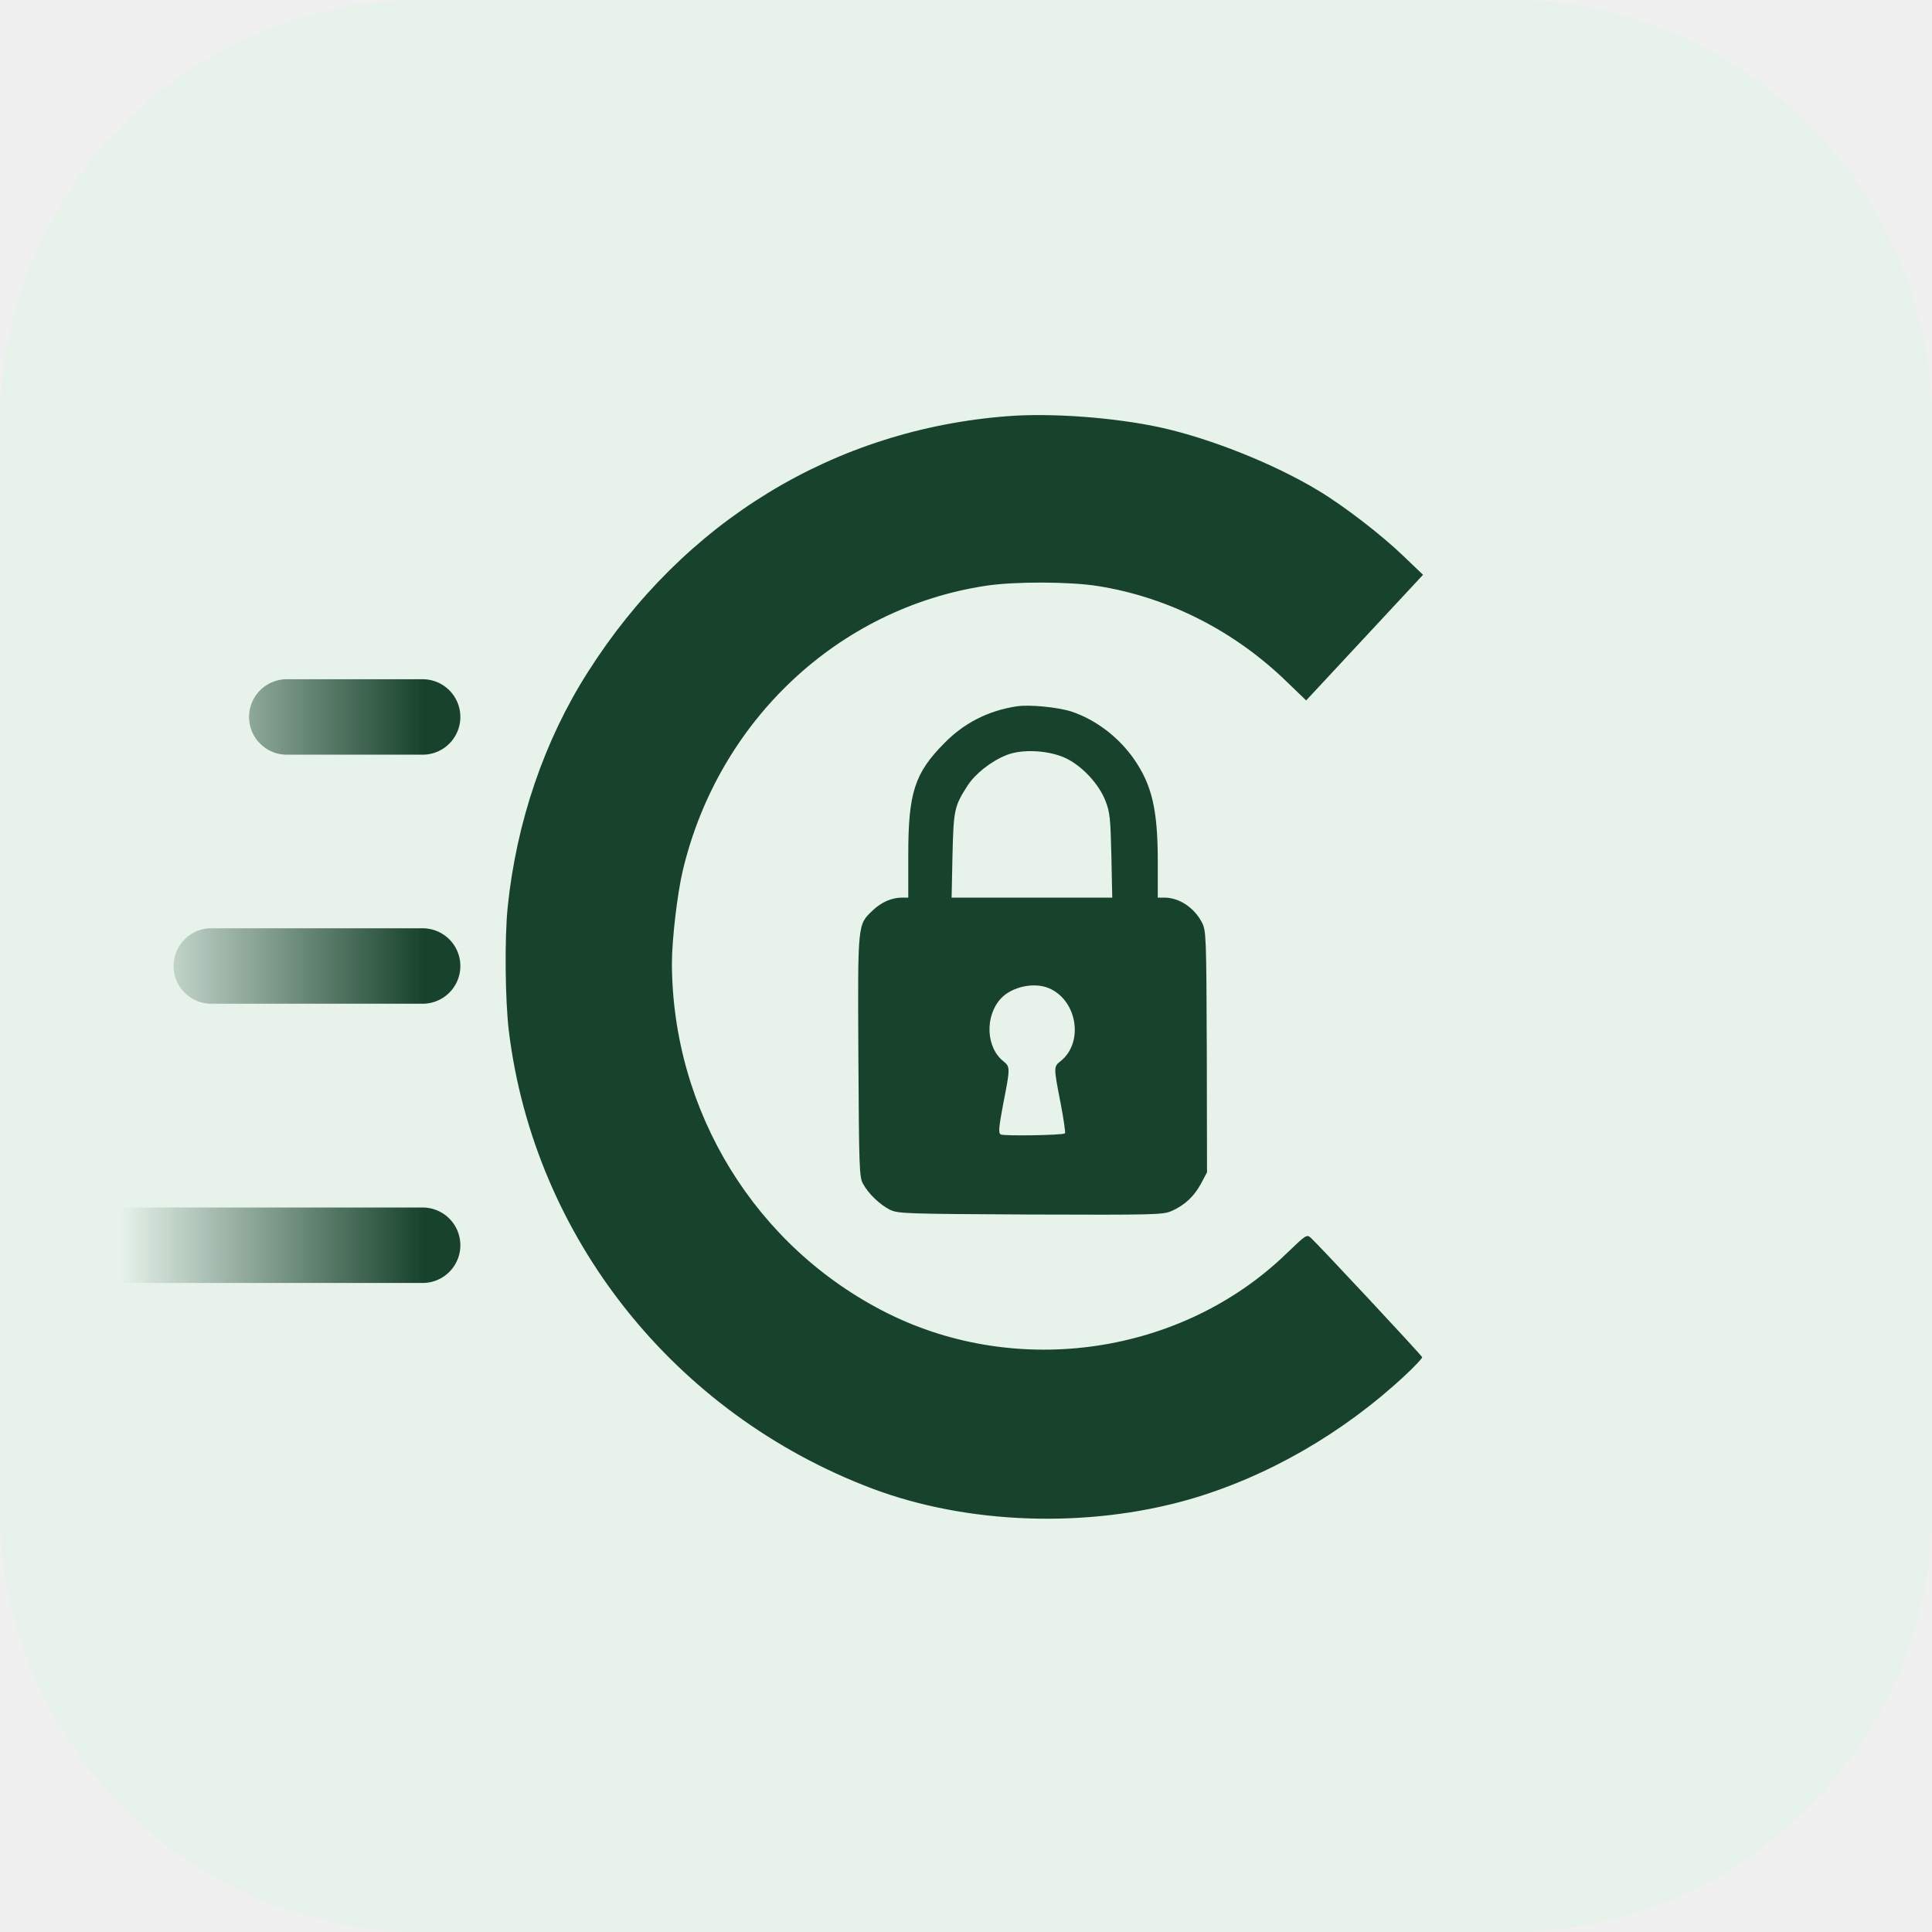
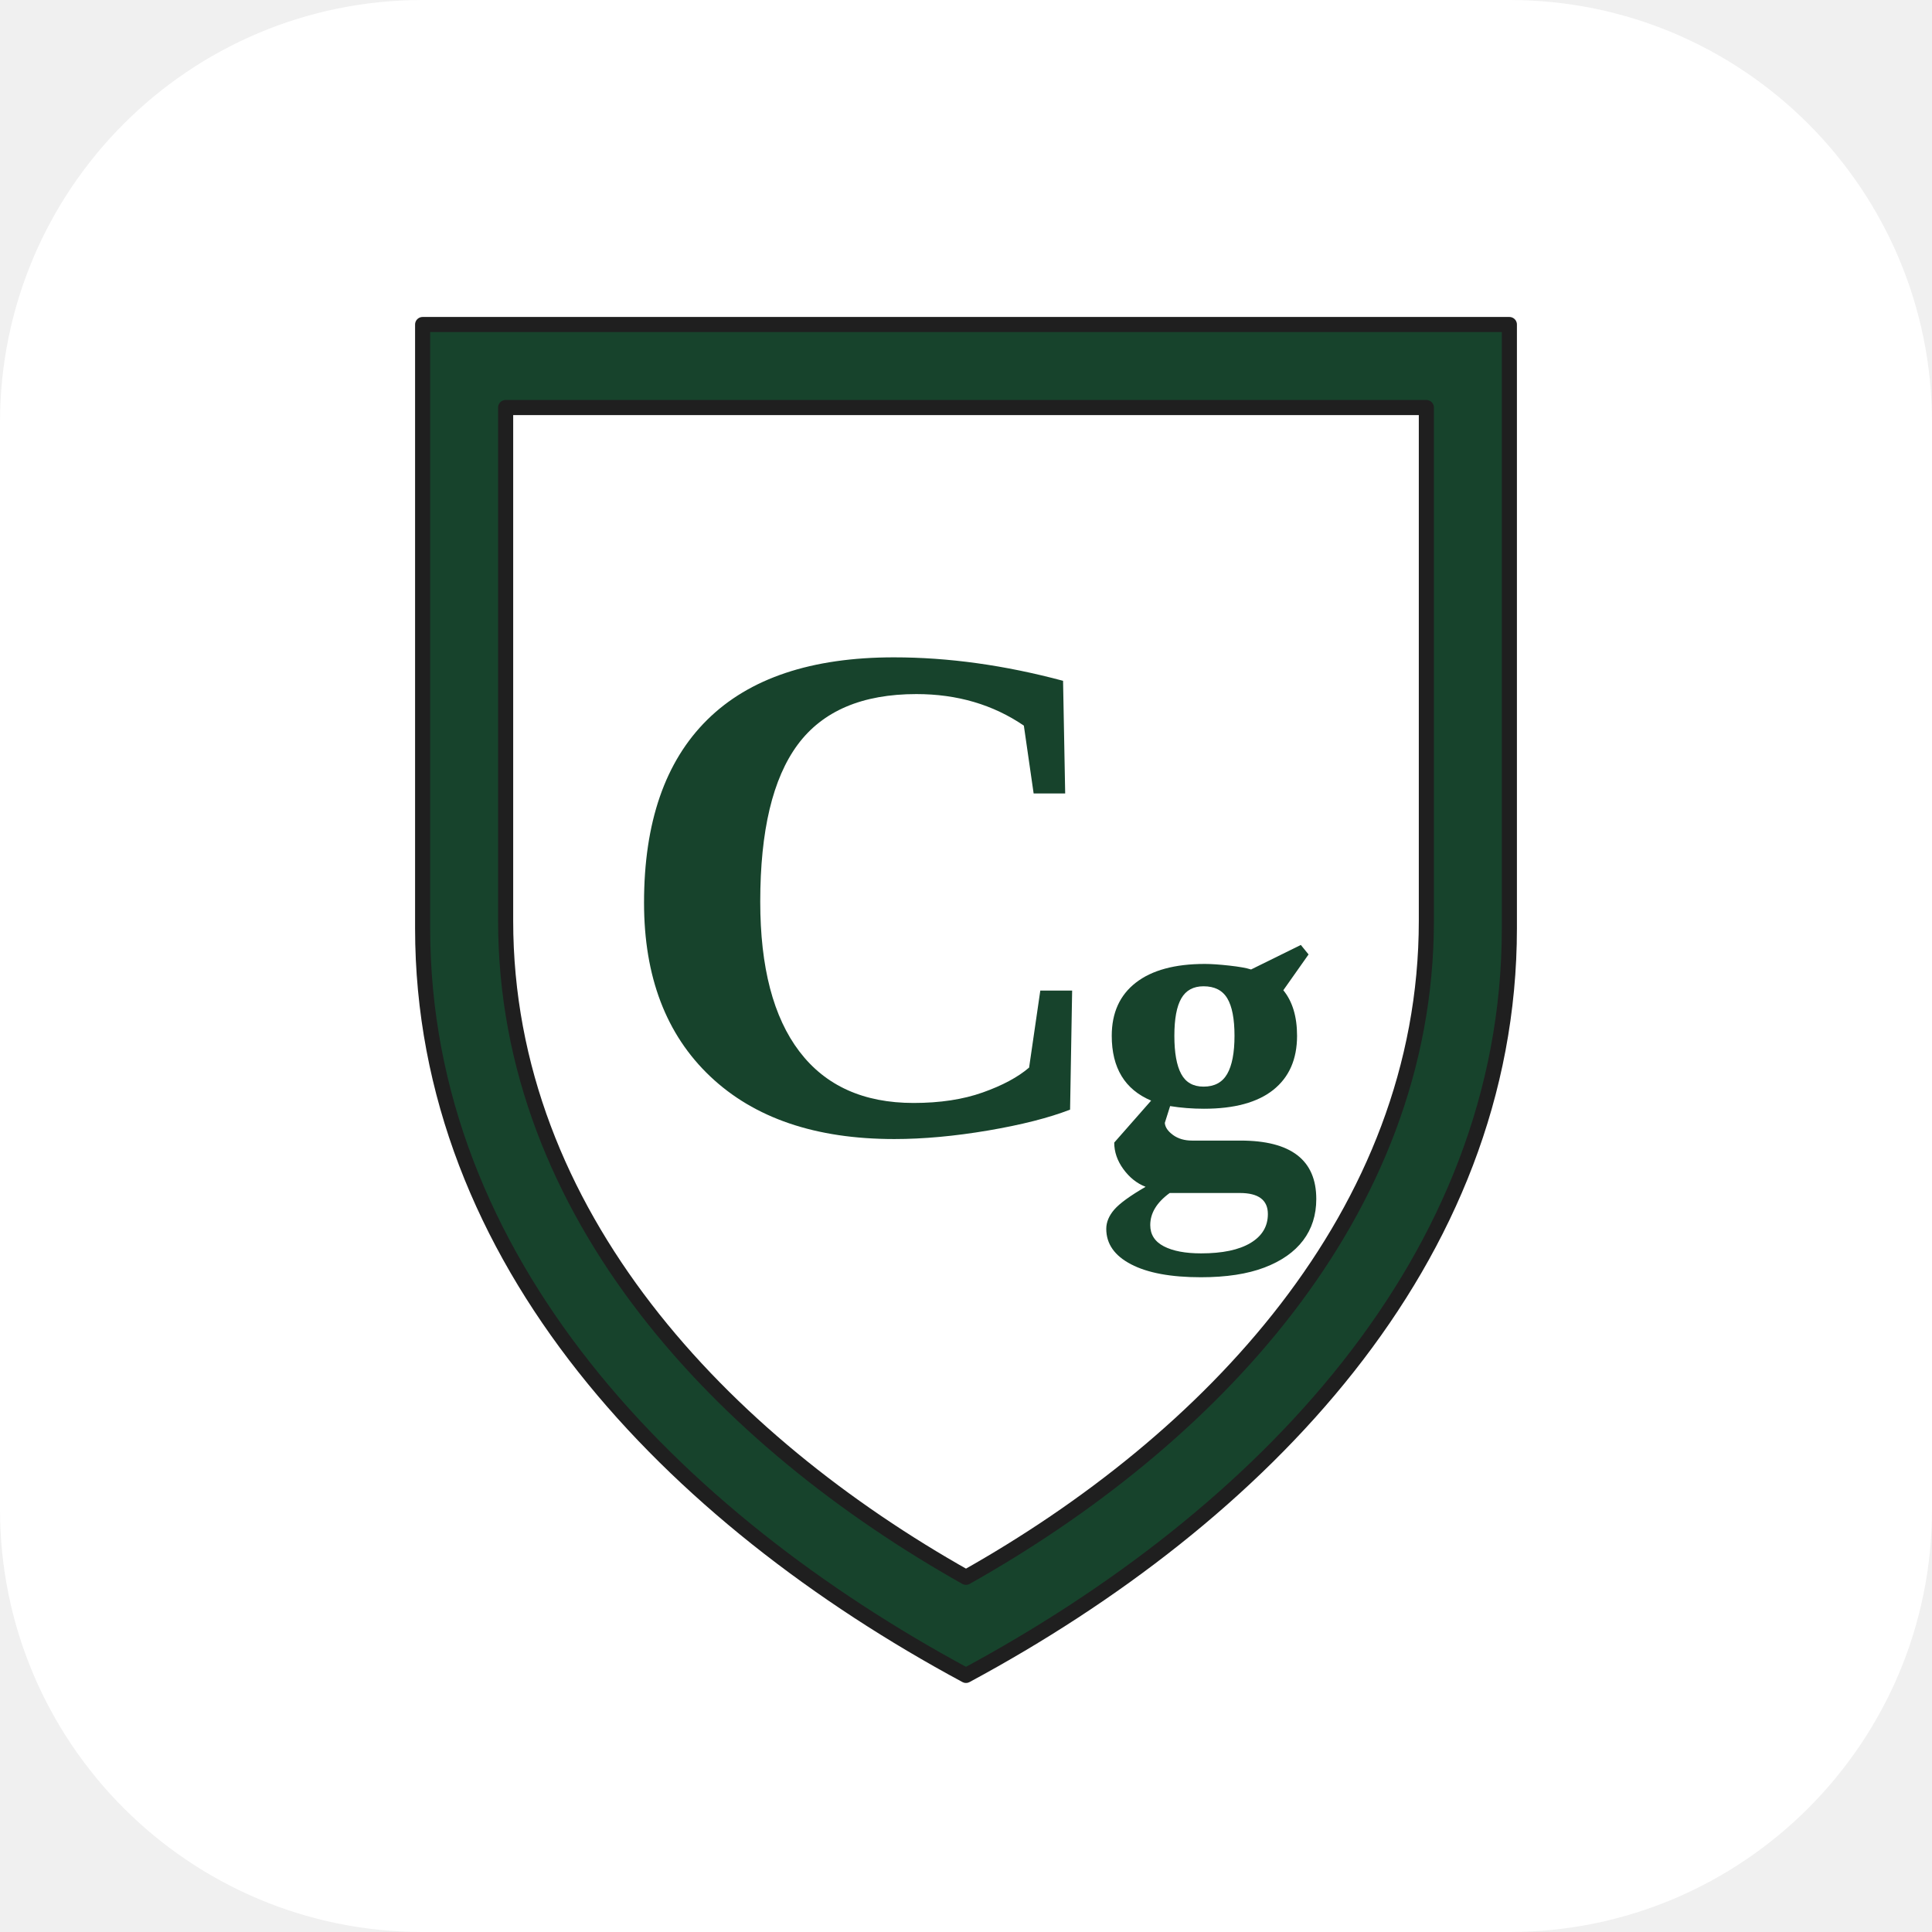
<svg xmlns="http://www.w3.org/2000/svg" viewBox="0 0 512 512" width="512" height="512">
-   <defs>
-     <linearGradient id="tail" gradientUnits="userSpaceOnUse" x1="32" y1="0" x2="112" y2="0">
-       <stop offset="0" stop-color="#17432C" stop-opacity="0" />
-       <stop offset="1" stop-color="#17432C" stop-opacity="1" />
-     </linearGradient>
-   </defs>
-   <rect width="512" height="512" rx="112" fill="#E6F2EA" />
-   <g stroke="url(#tail)" stroke-width="20" stroke-linecap="round">
-     <line x1="76" y1="190" x2="112" y2="190" />
-     <line x1="56" y1="256" x2="112" y2="256" />
-     <line x1="32" y1="330" x2="112" y2="330" />
-   </g>
-   <g transform="translate(134 110) scale(0.58)">
-     <g transform="matrix(0.1,0,0,-0.1,-170.0314,851.4802)" fill="#17432C" stroke="none">
-       <path d="M 3997,8510 C 3203,8450 2513,8030 2075,7339 1877,7028 1750,6656 1710,6270 c -15,-143 -12,-429 5,-570 116,-943 756,-1748 1660,-2090 435,-164 982,-183 1448,-50 357,103 706,304 990,570 43,40 76,76 75,80 -3,10 -476,516 -507,544 -21,19 -21,18 -119,-76 -475,-455 -1220,-565 -1817,-267 -602,301 -983,921 -985,1599 0,108 25,321 50,425 163,684 711,1198 1385,1300 133,20 380,19 509,-1 324,-51 629,-206 871,-443 l 83,-80 267,287 267,287 -93,89 c -98,94 -269,226 -384,295 -205,124 -497,240 -726,290 -210,45 -493,66 -692,51 z" />
-       <path d="m 4035,7184 c -130,-20 -240,-76 -330,-168 -136,-137 -165,-227 -165,-510 v -196 h -29 c -47,0 -94,-21 -133,-58 -70,-67 -69,-53 -66,-667 3,-504 4,-553 21,-582 24,-45 77,-96 123,-119 37,-18 69,-19 642,-22 570,-2 605,-1 645,16 61,27 104,68 135,126 l 27,51 -1,551 c -2,531 -3,552 -22,590 -35,68 -104,114 -172,114 h -30 v 164 c 0,237 -26,349 -108,468 -69,100 -175,181 -286,218 -61,20 -193,33 -251,24 z m 229,-239 c 74,-37 148,-118 177,-193 20,-51 23,-79 27,-249 l 4,-193 h -367 -367 l 4,193 c 5,208 8,224 69,319 35,54 107,111 177,139 73,30 200,22 276,-16 z m -81,-1049 c 130,-56 160,-249 52,-334 -31,-24 -31,-27 1,-191 14,-73 23,-135 20,-138 -9,-9 -281,-13 -294,-5 -11,7 -8,34 12,141 32,162 32,168 1,193 -80,63 -86,206 -12,287 50,54 152,76 220,47 z" />
-     </g>
-   </g>
+   <rect width="512" height="512" rx="112" fill="#FFFFFF" />
+   <path fill="#17432C" fill-rule="evenodd" d="M112 86 H400 V246 C400 334 334 402 256 444 C178 402 112 334 112 246 Z            M134 108 V244 C134 322 192 382 256 418 C320 382 378 322 378 244 V108 Z" />
+   <path fill="none" stroke="#1F1F1F" stroke-width="4" stroke-linejoin="round" d="M112 86 H400 V246 C400 334 334 402 256 444 C178 402 112 334 112 246 Z" />
+   <path fill="none" stroke="#1F1F1F" stroke-width="4" stroke-linejoin="round" d="M134 108 H378 V244 C378 322 320 382 256 418 C192 382 134 322 134 244 Z" />
+   <text x="230" y="300" font-family="Georgia, 'Times New Roman', Times, serif" font-weight="700" font-size="190" fill="#17432C" text-anchor="middle">C</text>
+   <text x="320" y="312" font-family="Georgia, 'Times New Roman', Times, serif" font-weight="700" font-size="120" fill="#17432C" text-anchor="middle">g</text>
</svg>
